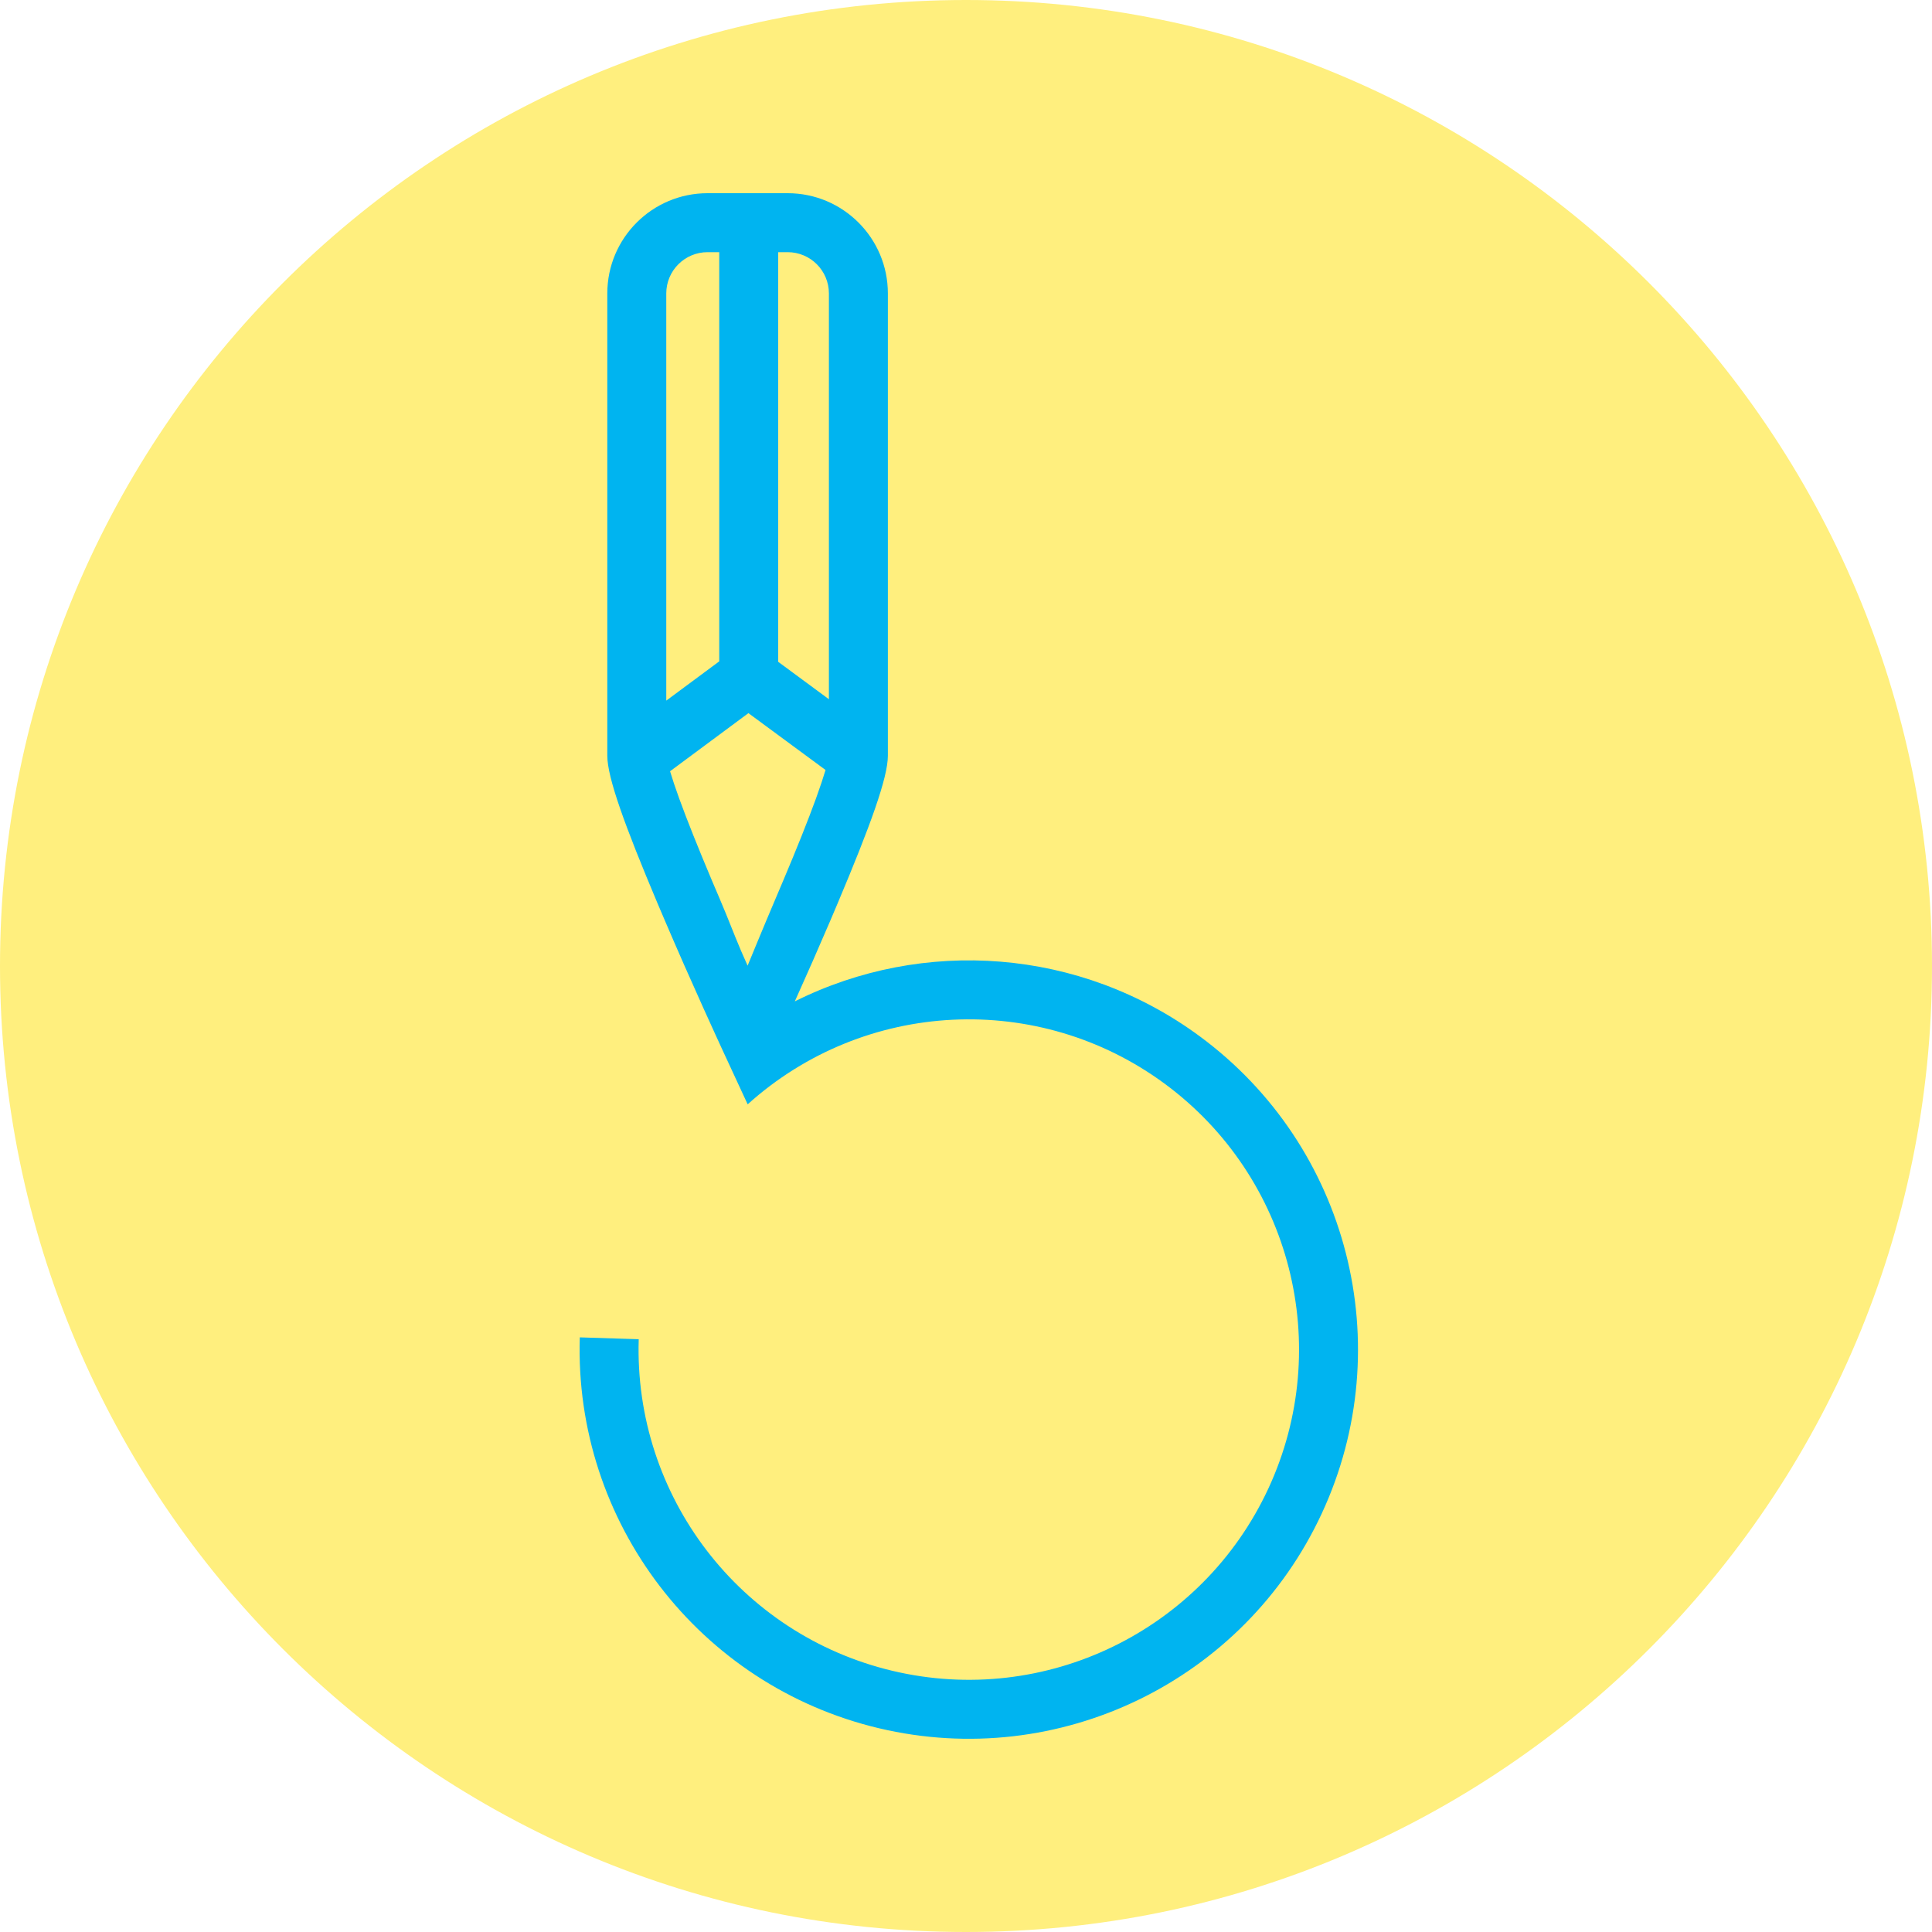
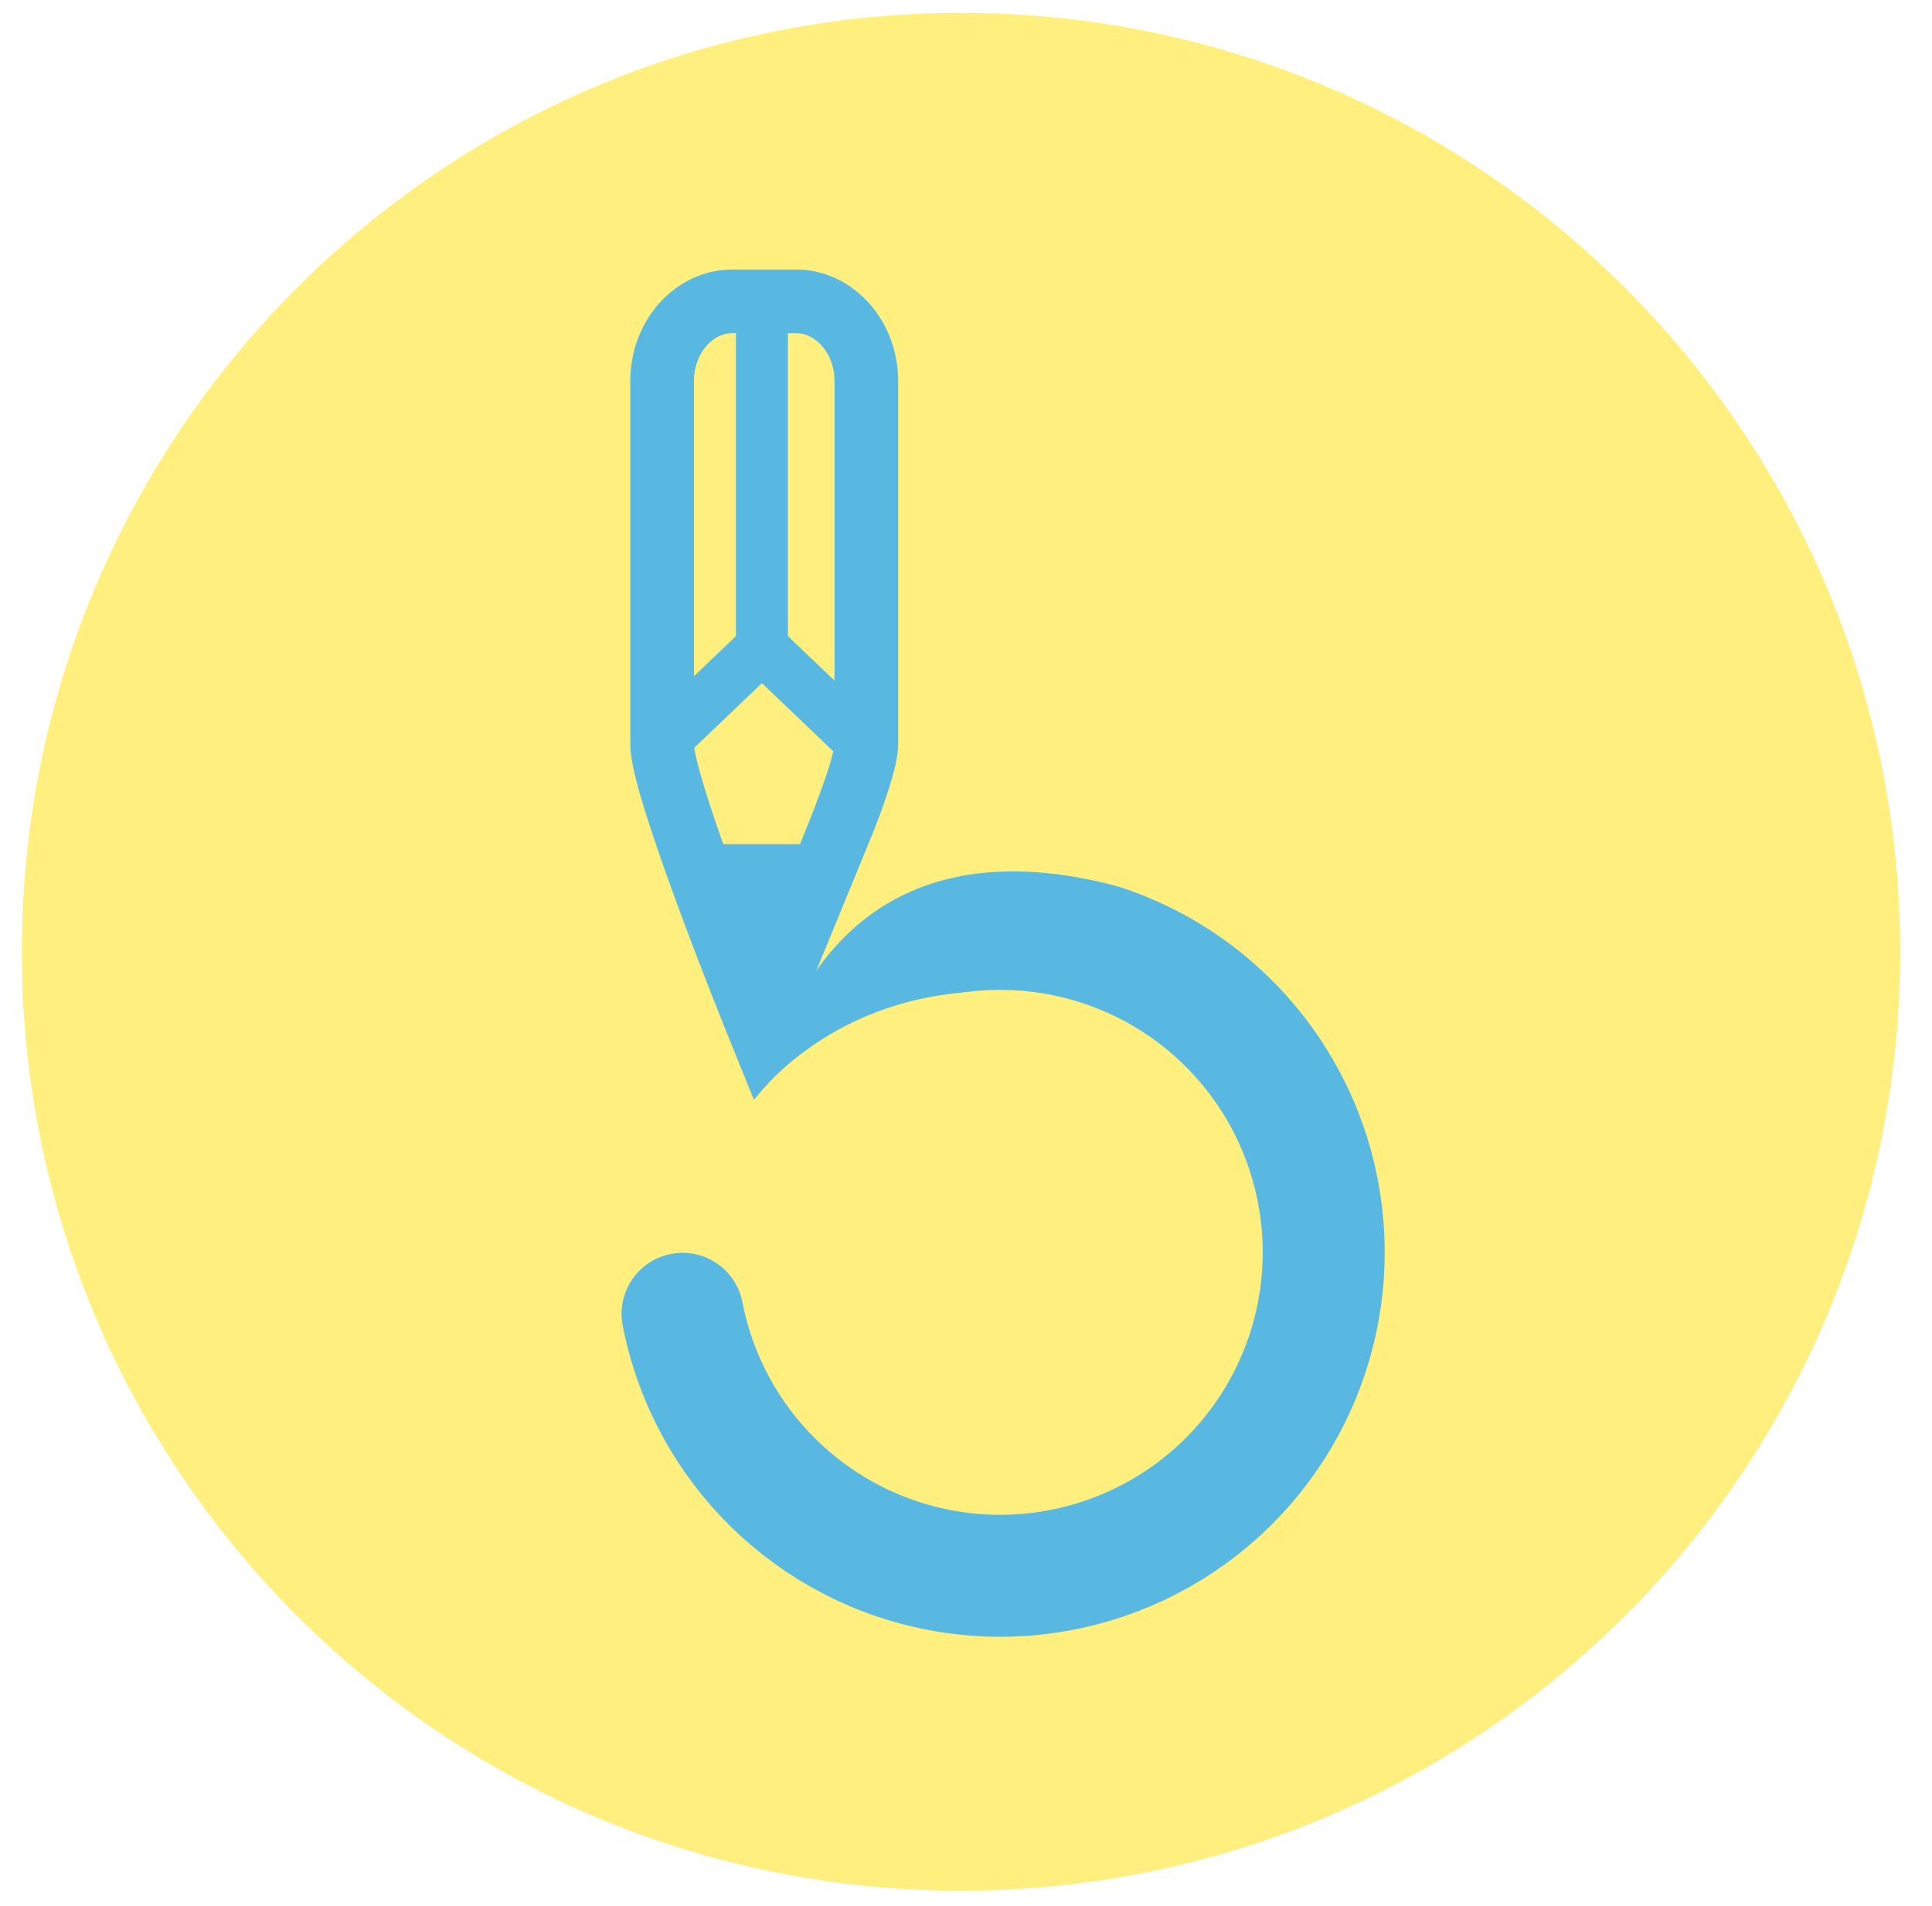
- <svg xmlns="http://www.w3.org/2000/svg" width="50px" height="50px" viewBox="0 0 50 50" version="1.1">
-   <defs />
-   <g id="logo" stroke="none" stroke-width="1" fill="none" fill-rule="evenodd">
-     <g>
-       <circle id="Oval" fill="#ffef7e" cx="25" cy="25" r="25" />
-       <path d="M20.57,25.915 C20.882,25.222 21.192,24.518 21.483,23.838 C21.548,23.685 21.612,23.535 21.674,23.388 C22.525,21.371 22.978,20.123 22.978,19.559 L22.978,7.594 C22.978,6.162 21.817,5 20.384,5 L18.312,5 C16.879,5 15.717,6.162 15.717,7.594 L15.717,19.559 C15.717,20.123 16.17,21.371 17.021,23.388 C17.083,23.535 17.147,23.685 17.213,23.838 C17.528,24.575 17.866,25.341 18.204,26.09 C18.322,26.353 18.432,26.594 18.531,26.81 C18.565,26.885 18.596,26.952 18.623,27.01 C18.638,27.045 18.649,27.068 18.655,27.081 L19.348,28.577 L19.35,28.573 C19.35,28.577 19.351,28.579 19.351,28.579 C22.367,25.86 26.88,25.639 30.147,28.05 C33.414,30.462 34.534,34.839 32.825,38.523 C31.116,42.206 27.052,44.179 23.101,43.242 C19.149,42.305 16.403,38.718 16.53,34.659 L15.005,34.611 C14.855,39.395 18.092,43.623 22.748,44.727 C27.405,45.831 32.196,43.506 34.209,39.165 C36.223,34.823 34.904,29.664 31.053,26.822 C27.949,24.531 23.89,24.257 20.57,25.915 L20.57,25.915 Z M17.341,19.96 C17.397,20.146 17.476,20.385 17.576,20.661 C17.784,21.233 18.074,21.957 18.427,22.794 C18.488,22.939 18.551,23.087 18.616,23.237 C18.867,23.824 18.972,24.123 19.178,24.606 L19.348,24.992 C19.348,24.992 19.769,23.965 20.08,23.237 C20.144,23.087 20.207,22.939 20.268,22.794 C20.622,21.957 20.911,21.233 21.119,20.661 C21.225,20.369 21.308,20.117 21.365,19.927 L19.369,18.456 L17.341,19.96 Z M17.243,18.132 L17.243,7.594 C17.243,7.004 17.722,6.526 18.312,6.526 L18.614,6.526 L18.614,17.116 L17.243,18.132 Z M20.14,6.526 L20.384,6.526 C20.974,6.526 21.452,7.004 21.452,7.594 L21.452,18.096 L20.14,17.128 L20.14,6.526 Z" fill="#00B4F0" />
-     </g>
-   </g>
+ <svg xmlns="http://www.w3.org/2000/svg" id="Layer_22" data-name="Layer 22" viewBox="0 0 364.26 359.43">
+   <defs>
+     <style>.cls-1{fill:#ffef7e;}.cls-2,.cls-4,.cls-5{fill:none;stroke:#58b8e2;stroke-linecap:round;stroke-miterlimit:10;}.cls-2{stroke-width:23px;}.cls-3{fill:#58b8e2;}.cls-4{stroke-width:12px;}.cls-5{stroke-width:9.8px;}</style>
+   </defs>
+   <circle class="cls-1" cx="181.19" cy="179.5" r="177.07" />
+   <path class="cls-2" d="M128.69,247.77a61,61,0,1,0,40-69.26A60.86,60.86,0,0,0,149,189.78" />
+   <polygon class="cls-3" points="136.06 176.25 142.17 207.32 155.64 195.19 152.64 159.2 128.69 159.2 136.06 176.25" />
+   <path class="cls-4" d="M142.59,192.53s20.75-43.89,20.75-52.12V71.83c0-8.24-6-15-13.25-15h-12c-7.29,0-13.25,6.74-13.25,15v68.58C124.84,148.65,142.59,192.53,142.59,192.53Z" />
+   <line class="cls-5" x1="143.37" y1="122.33" x2="126.94" y2="138.03" />
+   <line class="cls-5" x1="143.94" y1="122.33" x2="160.37" y2="138.03" />
+   <line class="cls-5" x1="143.65" y1="61.86" x2="143.65" y2="121.28" />
+   <path class="cls-1" d="M211.52,167.37C229.28,172.26,167,151.2,167,151.2l-13.09,31.86C160.44,173.76,176.08,157.6,211.52,167.37Z" />
+   <path class="cls-1" d="M212.68,218.42c18.24-2.63-5.5-31.47-25.49-31.47-30.4,0-44.73,20.16-44.73,20.16C151.36,214.73,174.35,224,212.68,218.42Z" />
</svg>
